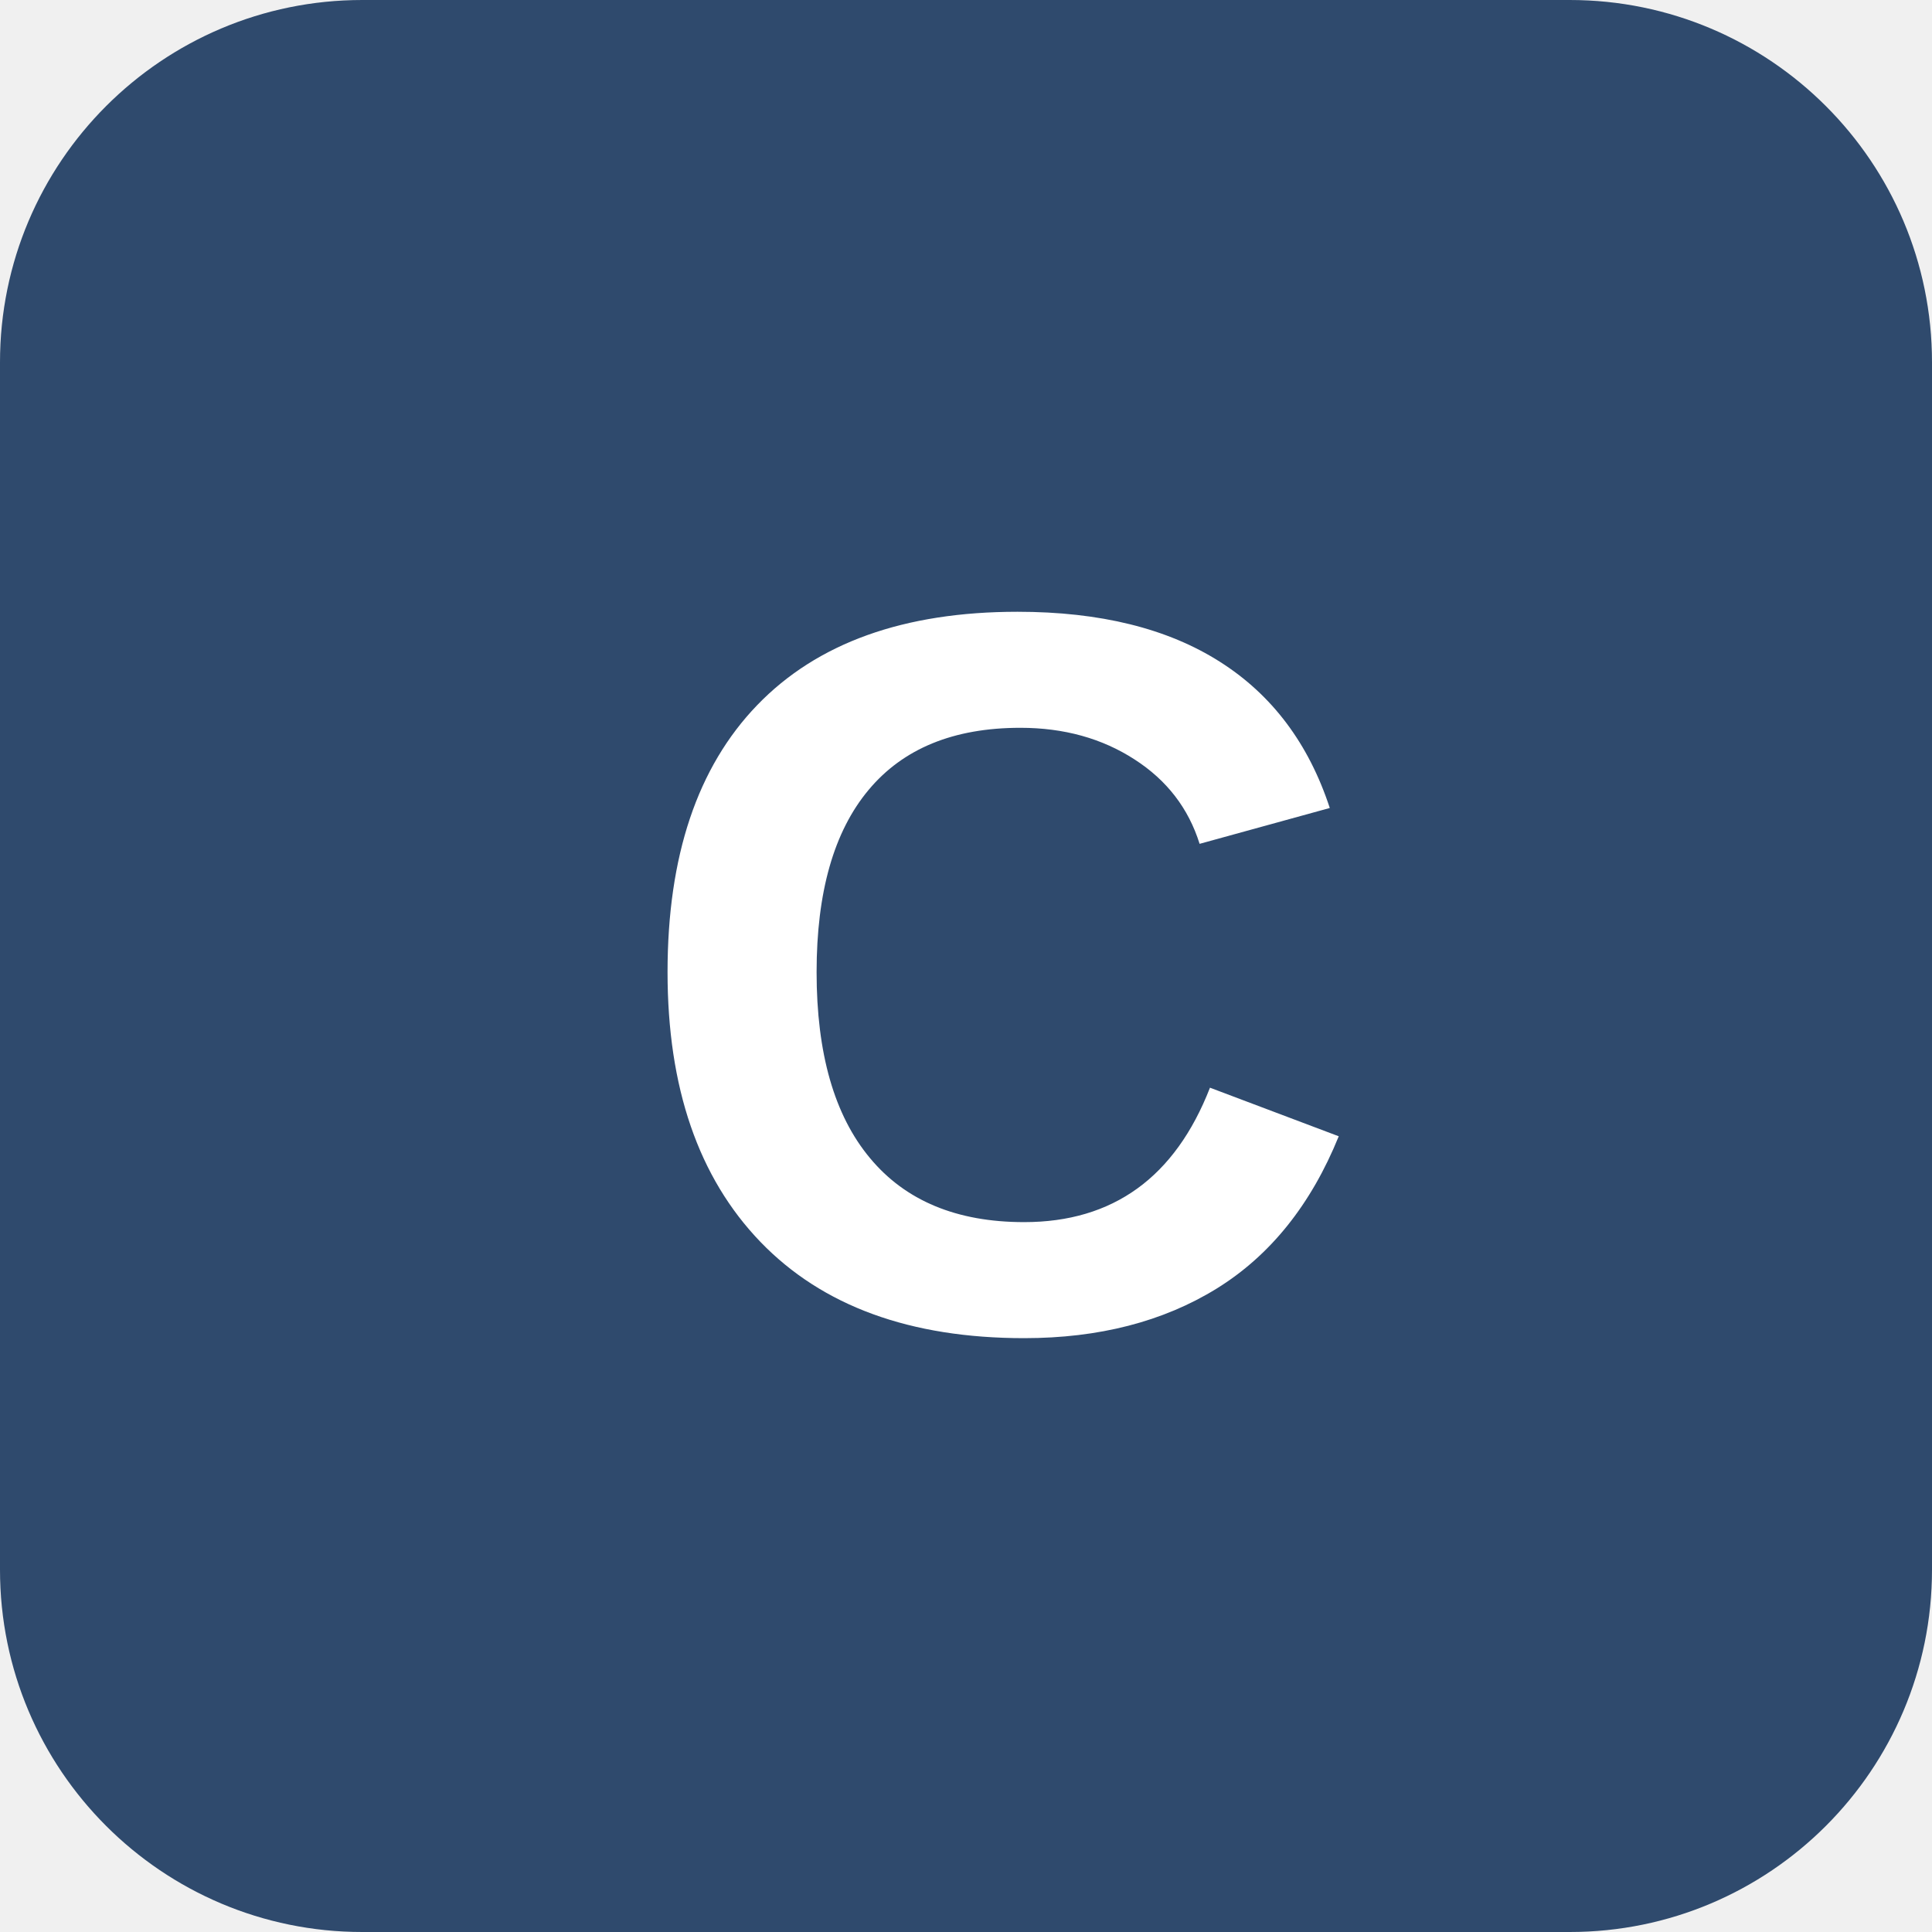
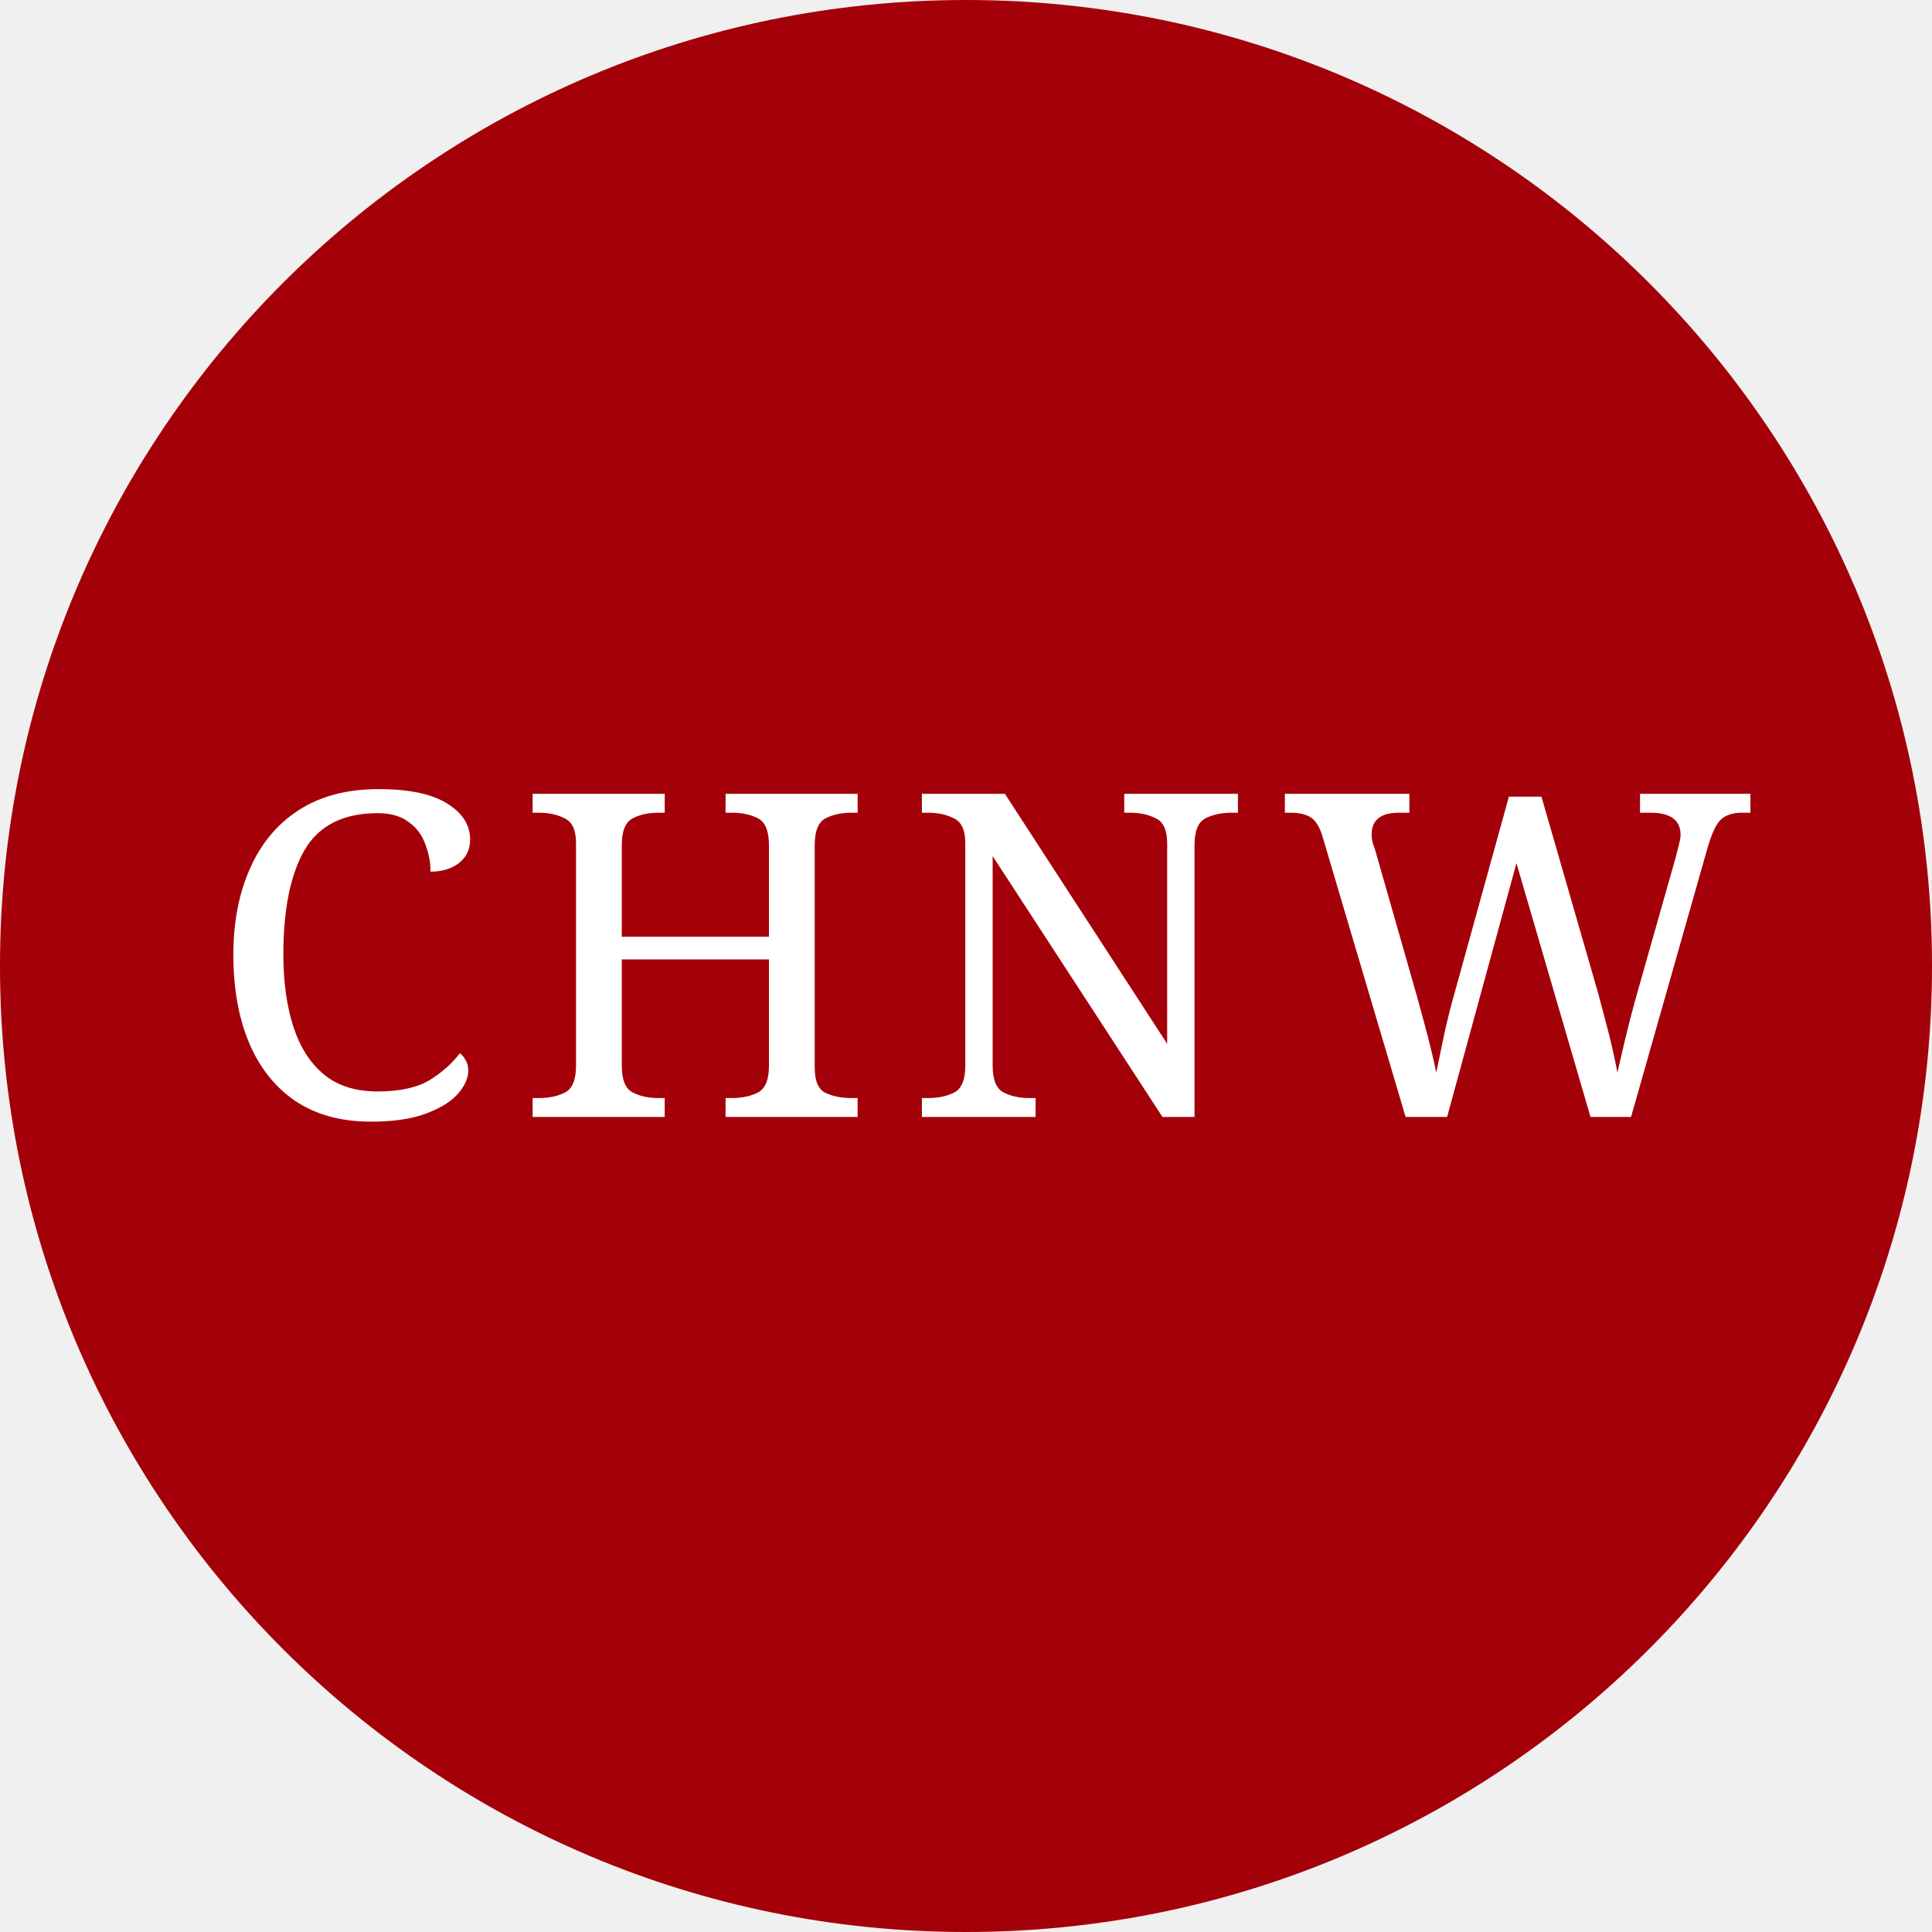
<svg xmlns="http://www.w3.org/2000/svg" viewBox="0 0 64 64">
-   <rect width="64" height="64" rx="12" fill="#2f4a6d" />
-   <text x="33" y="44" text-anchor="middle" font-family="Arial, Helvetica, sans-serif" font-weight="900" font-size="34" fill="#ffffff">C</text>
+   <circle cx="32" cy="32" r="32" fill="#a40009" />
+   <text x="32.5" y="37" text-anchor="middle" font-family="Didot, &quot;Bodoni 72&quot;, &quot;Bodoni MT&quot;, Georgia, serif" font-weight="500" font-size="15" letter-spacing="1" fill="#ffffff">CHNW</text>
</svg>
